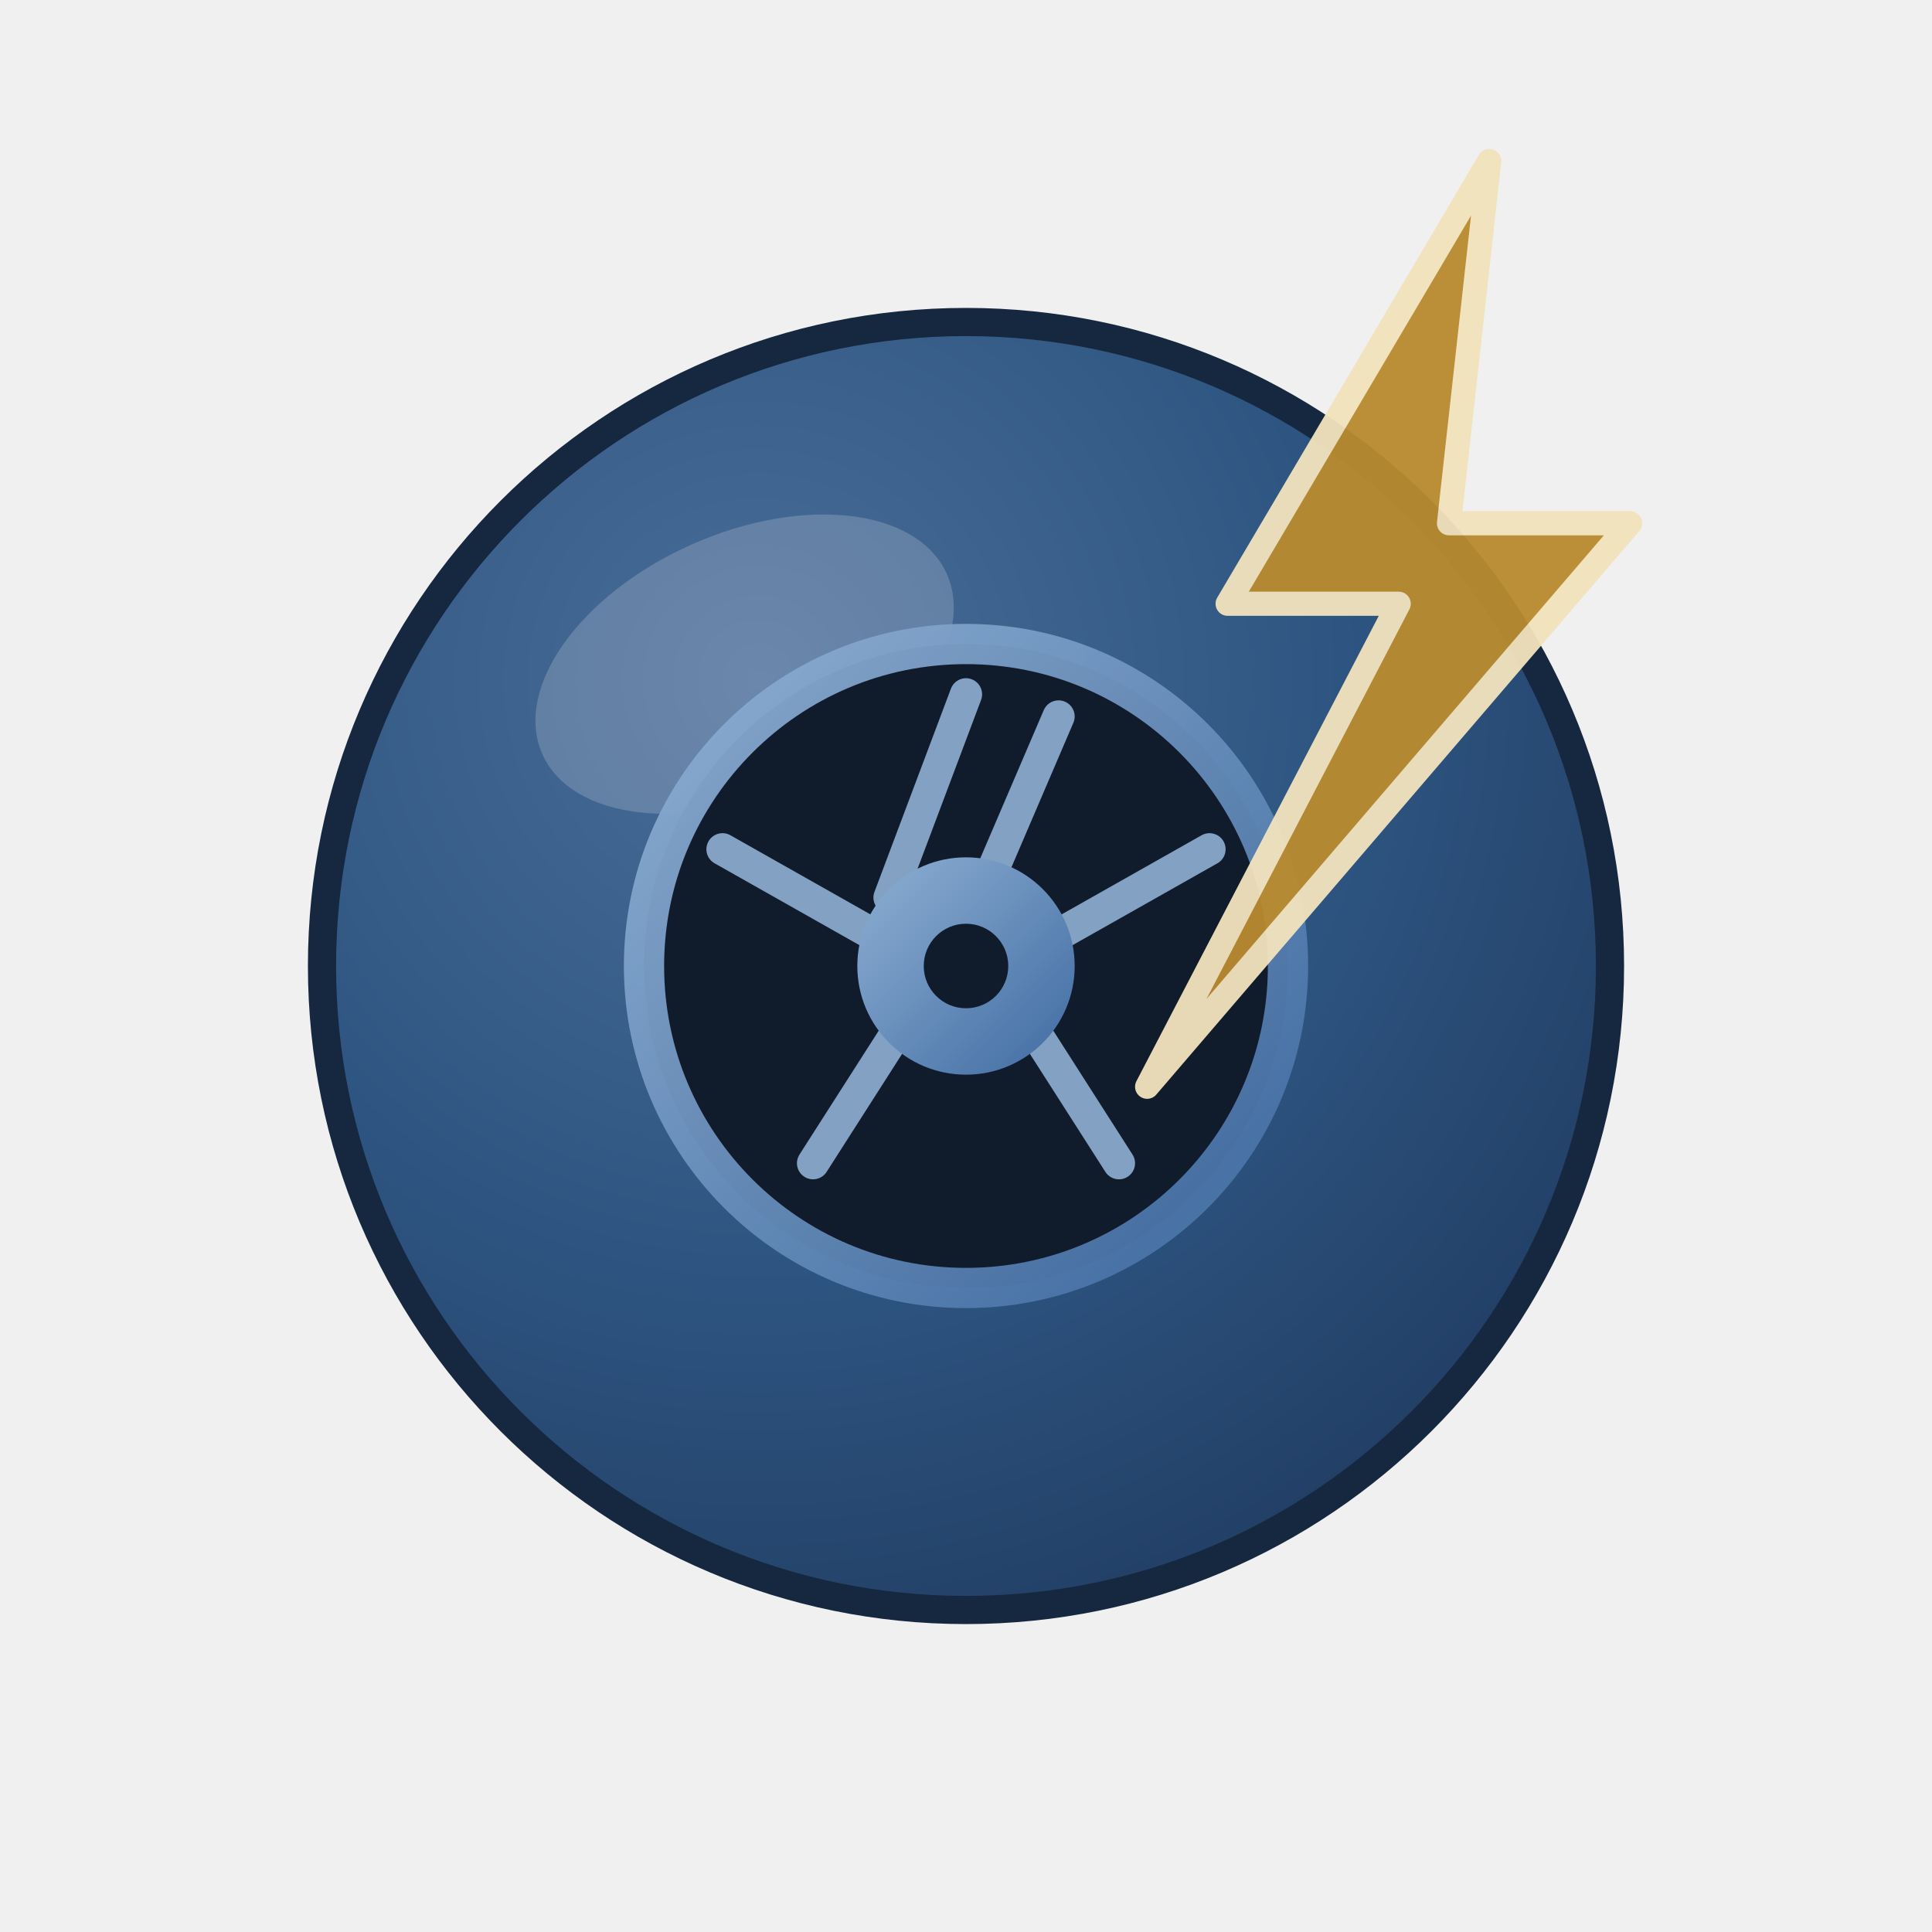
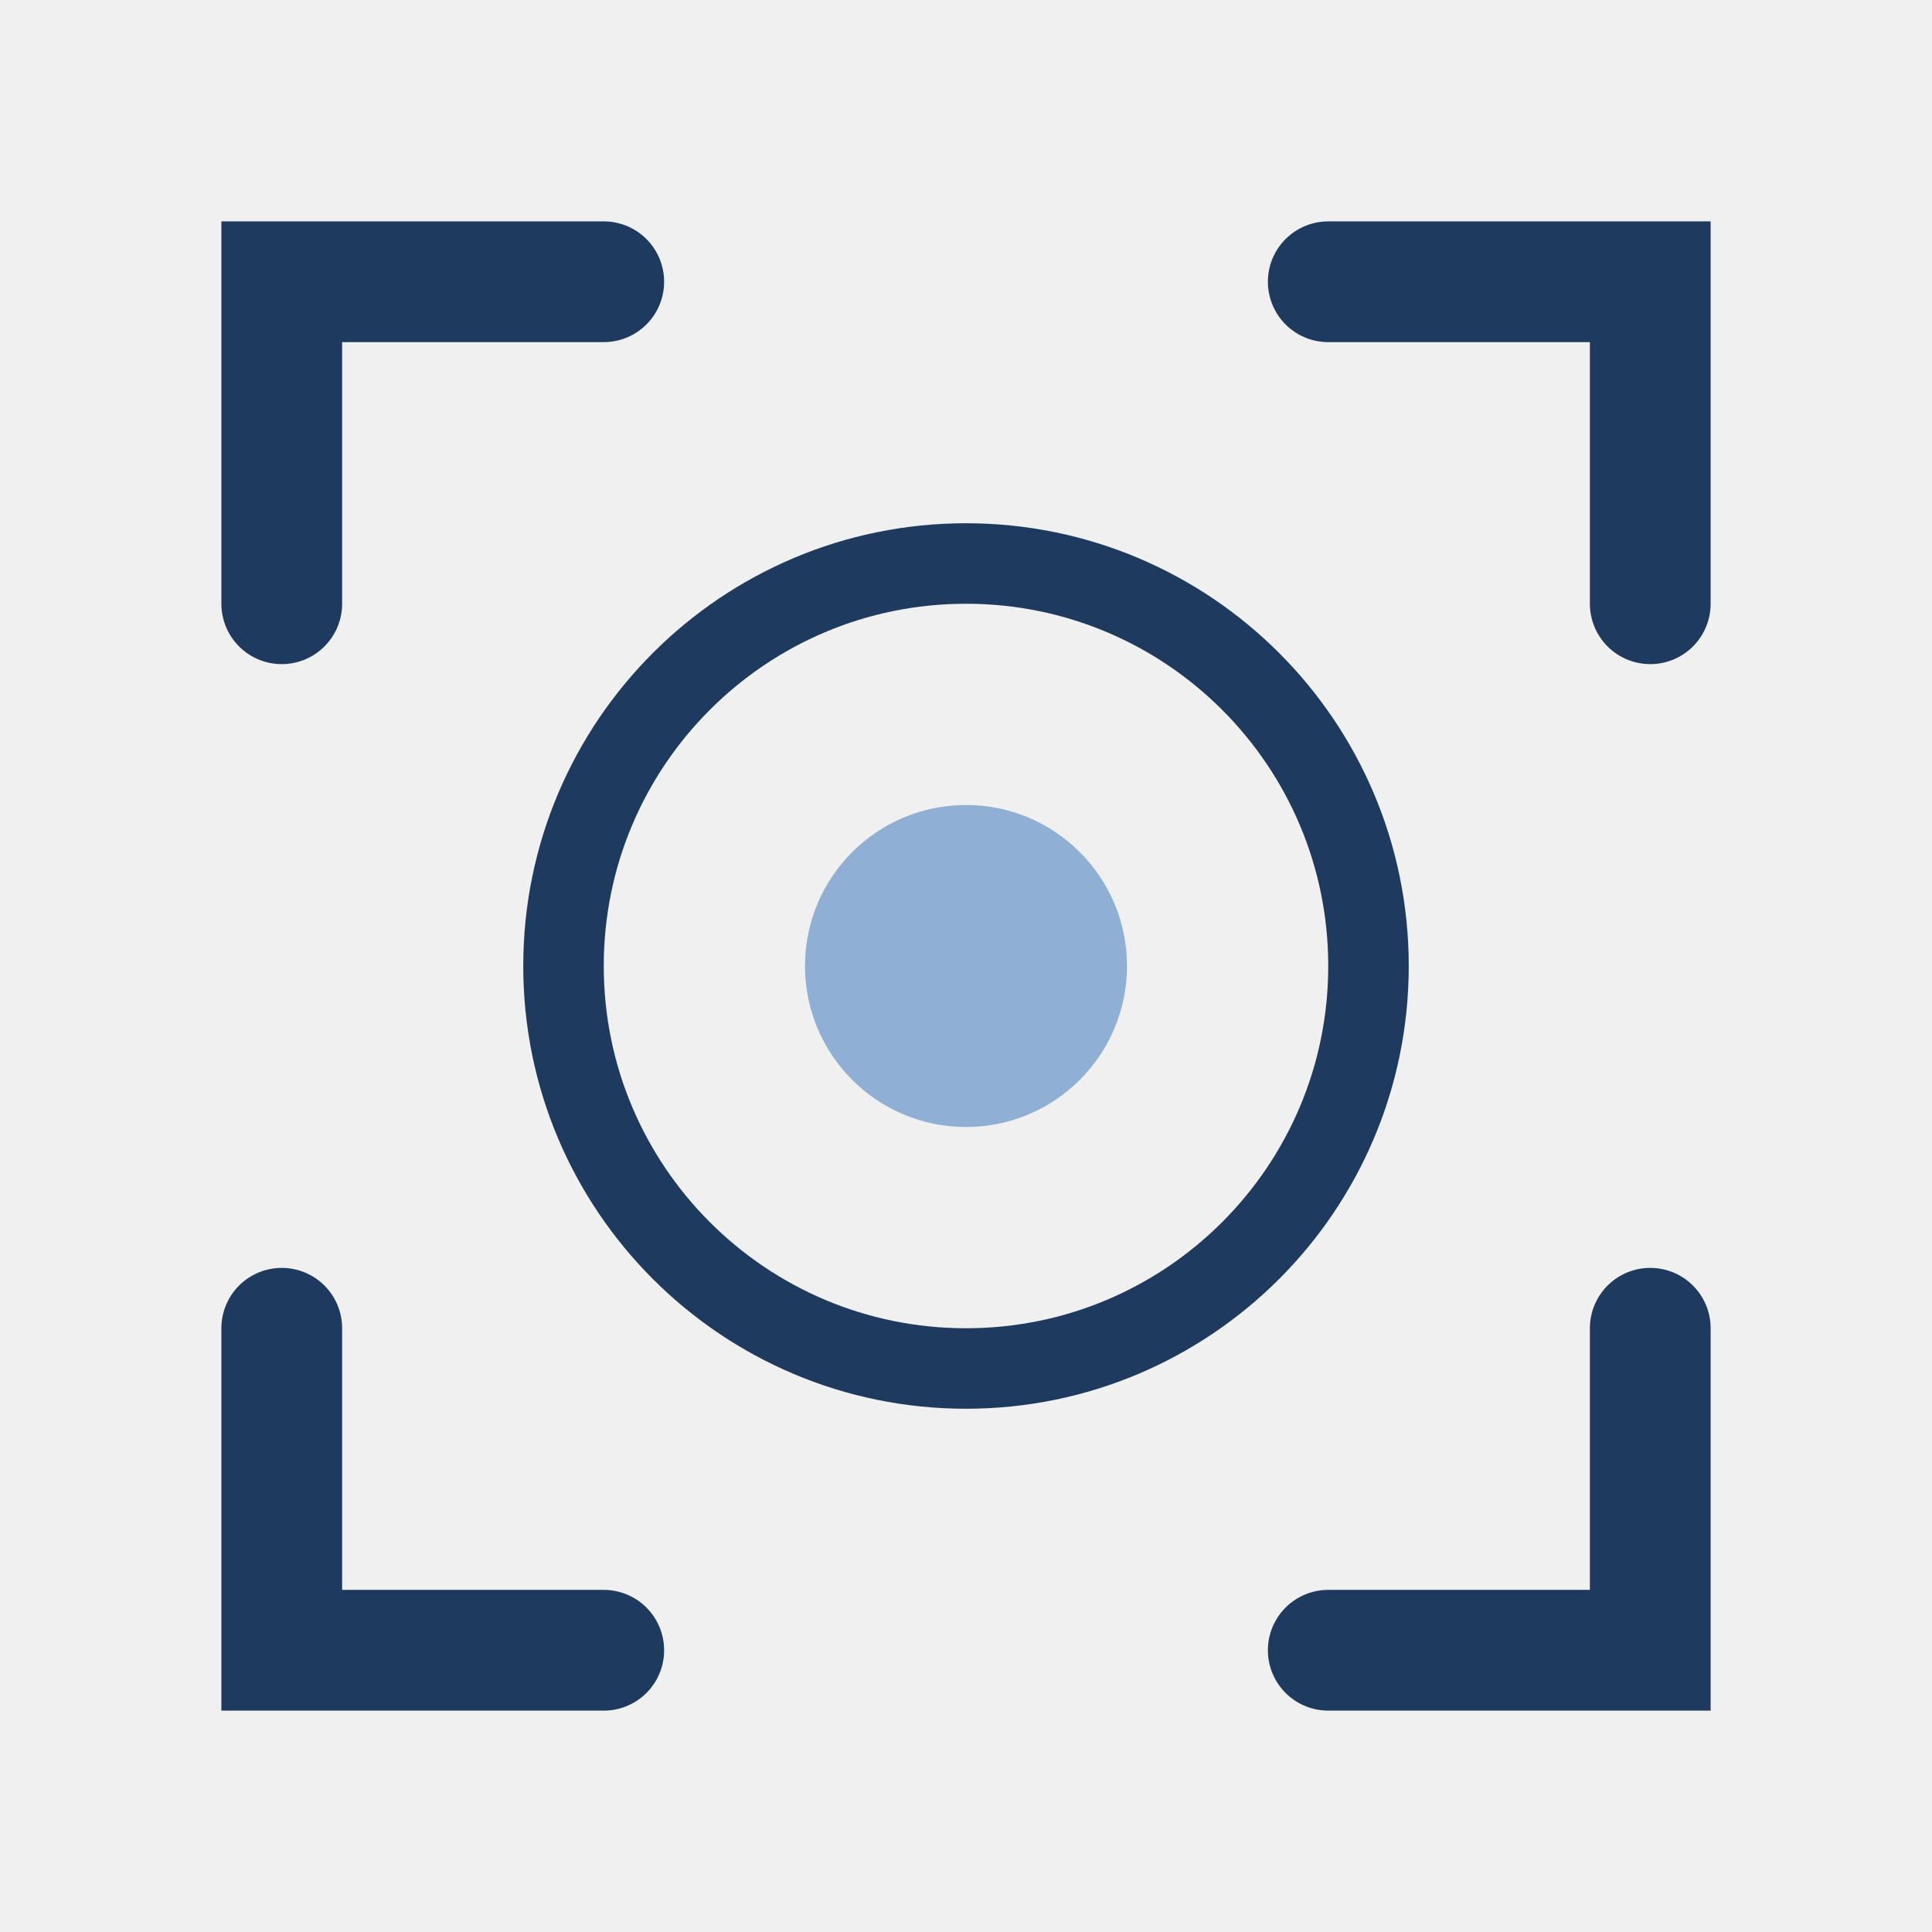
- <svg xmlns="http://www.w3.org/2000/svg" viewBox="0 0 96 96" width="96" height="96" role="img" aria-label="MIRASHOT Logo">
-   <defs>
-     <radialGradient id="ms-orb" cx="34%" cy="28%" r="85%">
-       <stop offset="0%" stop-color="#4a6d99" />
-       <stop offset="55%" stop-color="#2d5480" />
-       <stop offset="100%" stop-color="#1f3a5f" />
-     </radialGradient>
-     <linearGradient id="ms-iris" x1="0" y1="0" x2="1" y2="1">
-       <stop offset="0%" stop-color="#8fb0d4" />
-       <stop offset="100%" stop-color="#3f6ba1" />
-     </linearGradient>
-   </defs>
-   <circle cx="48" cy="48" r="32" fill="url(#ms-orb)" />
-   <circle cx="48" cy="48" r="32" fill="none" stroke="#16283f" stroke-width="1.4" />
-   <ellipse cx="37" cy="33" rx="11" ry="6.5" fill="#ffffff" opacity="0.18" transform="rotate(-24 37 33)" />
-   <circle cx="48" cy="48" r="16" fill="#101b2b" />
-   <circle cx="48" cy="48" r="16" fill="none" stroke="url(#ms-iris)" stroke-width="2" opacity="0.95" />
-   <g stroke="#8fb0d4" stroke-width="1.6" stroke-linecap="round" opacity="0.9">
-     <line x1="48" y1="34.5" x2="44.2" y2="44.6" />
-     <line x1="60.1" y1="42.2" x2="50.9" y2="47.4" />
-     <line x1="55.6" y1="57.8" x2="50.1" y2="49.2" />
-     <line x1="40.4" y1="57.8" x2="45.9" y2="49.2" />
-     <line x1="35.9" y1="42.2" x2="45.1" y2="47.4" />
-     <line x1="52.6" y1="35.6" x2="48.4" y2="45.4" />
+ <svg xmlns="http://www.w3.org/2000/svg" viewBox="0 0 96 96" width="96" height="96" role="img" aria-label="MIRASHOT Zeichen">
+   <g stroke="#1f3a5f" stroke-width="6" stroke-linecap="round" fill="none">
+     <path d="M14 30 L14 14 L30 14" />
+     <path d="M66 14 L82 14 L82 30" />
+     <path d="M82 66 L82 82 L66 82" />
+     <path d="M30 82 L14 82 L14 66" />
  </g>
-   <circle cx="48" cy="48" r="5.4" fill="url(#ms-iris)" />
-   <circle cx="48" cy="48" r="2.1" fill="#101b2b" />
-   <path d="M74 8 L61 30 L69.5 30 L57 54 L81 26 L72 26 Z" fill="#b98a2f" stroke="#f2e3bd" stroke-width="1.2" stroke-linejoin="round" opacity="0.95" />
+   <circle cx="48" cy="48" r="20" fill="none" stroke="#1f3a5f" stroke-width="4" />
+   <circle cx="48" cy="48" r="8" fill="#8fb0d4" />
</svg>
